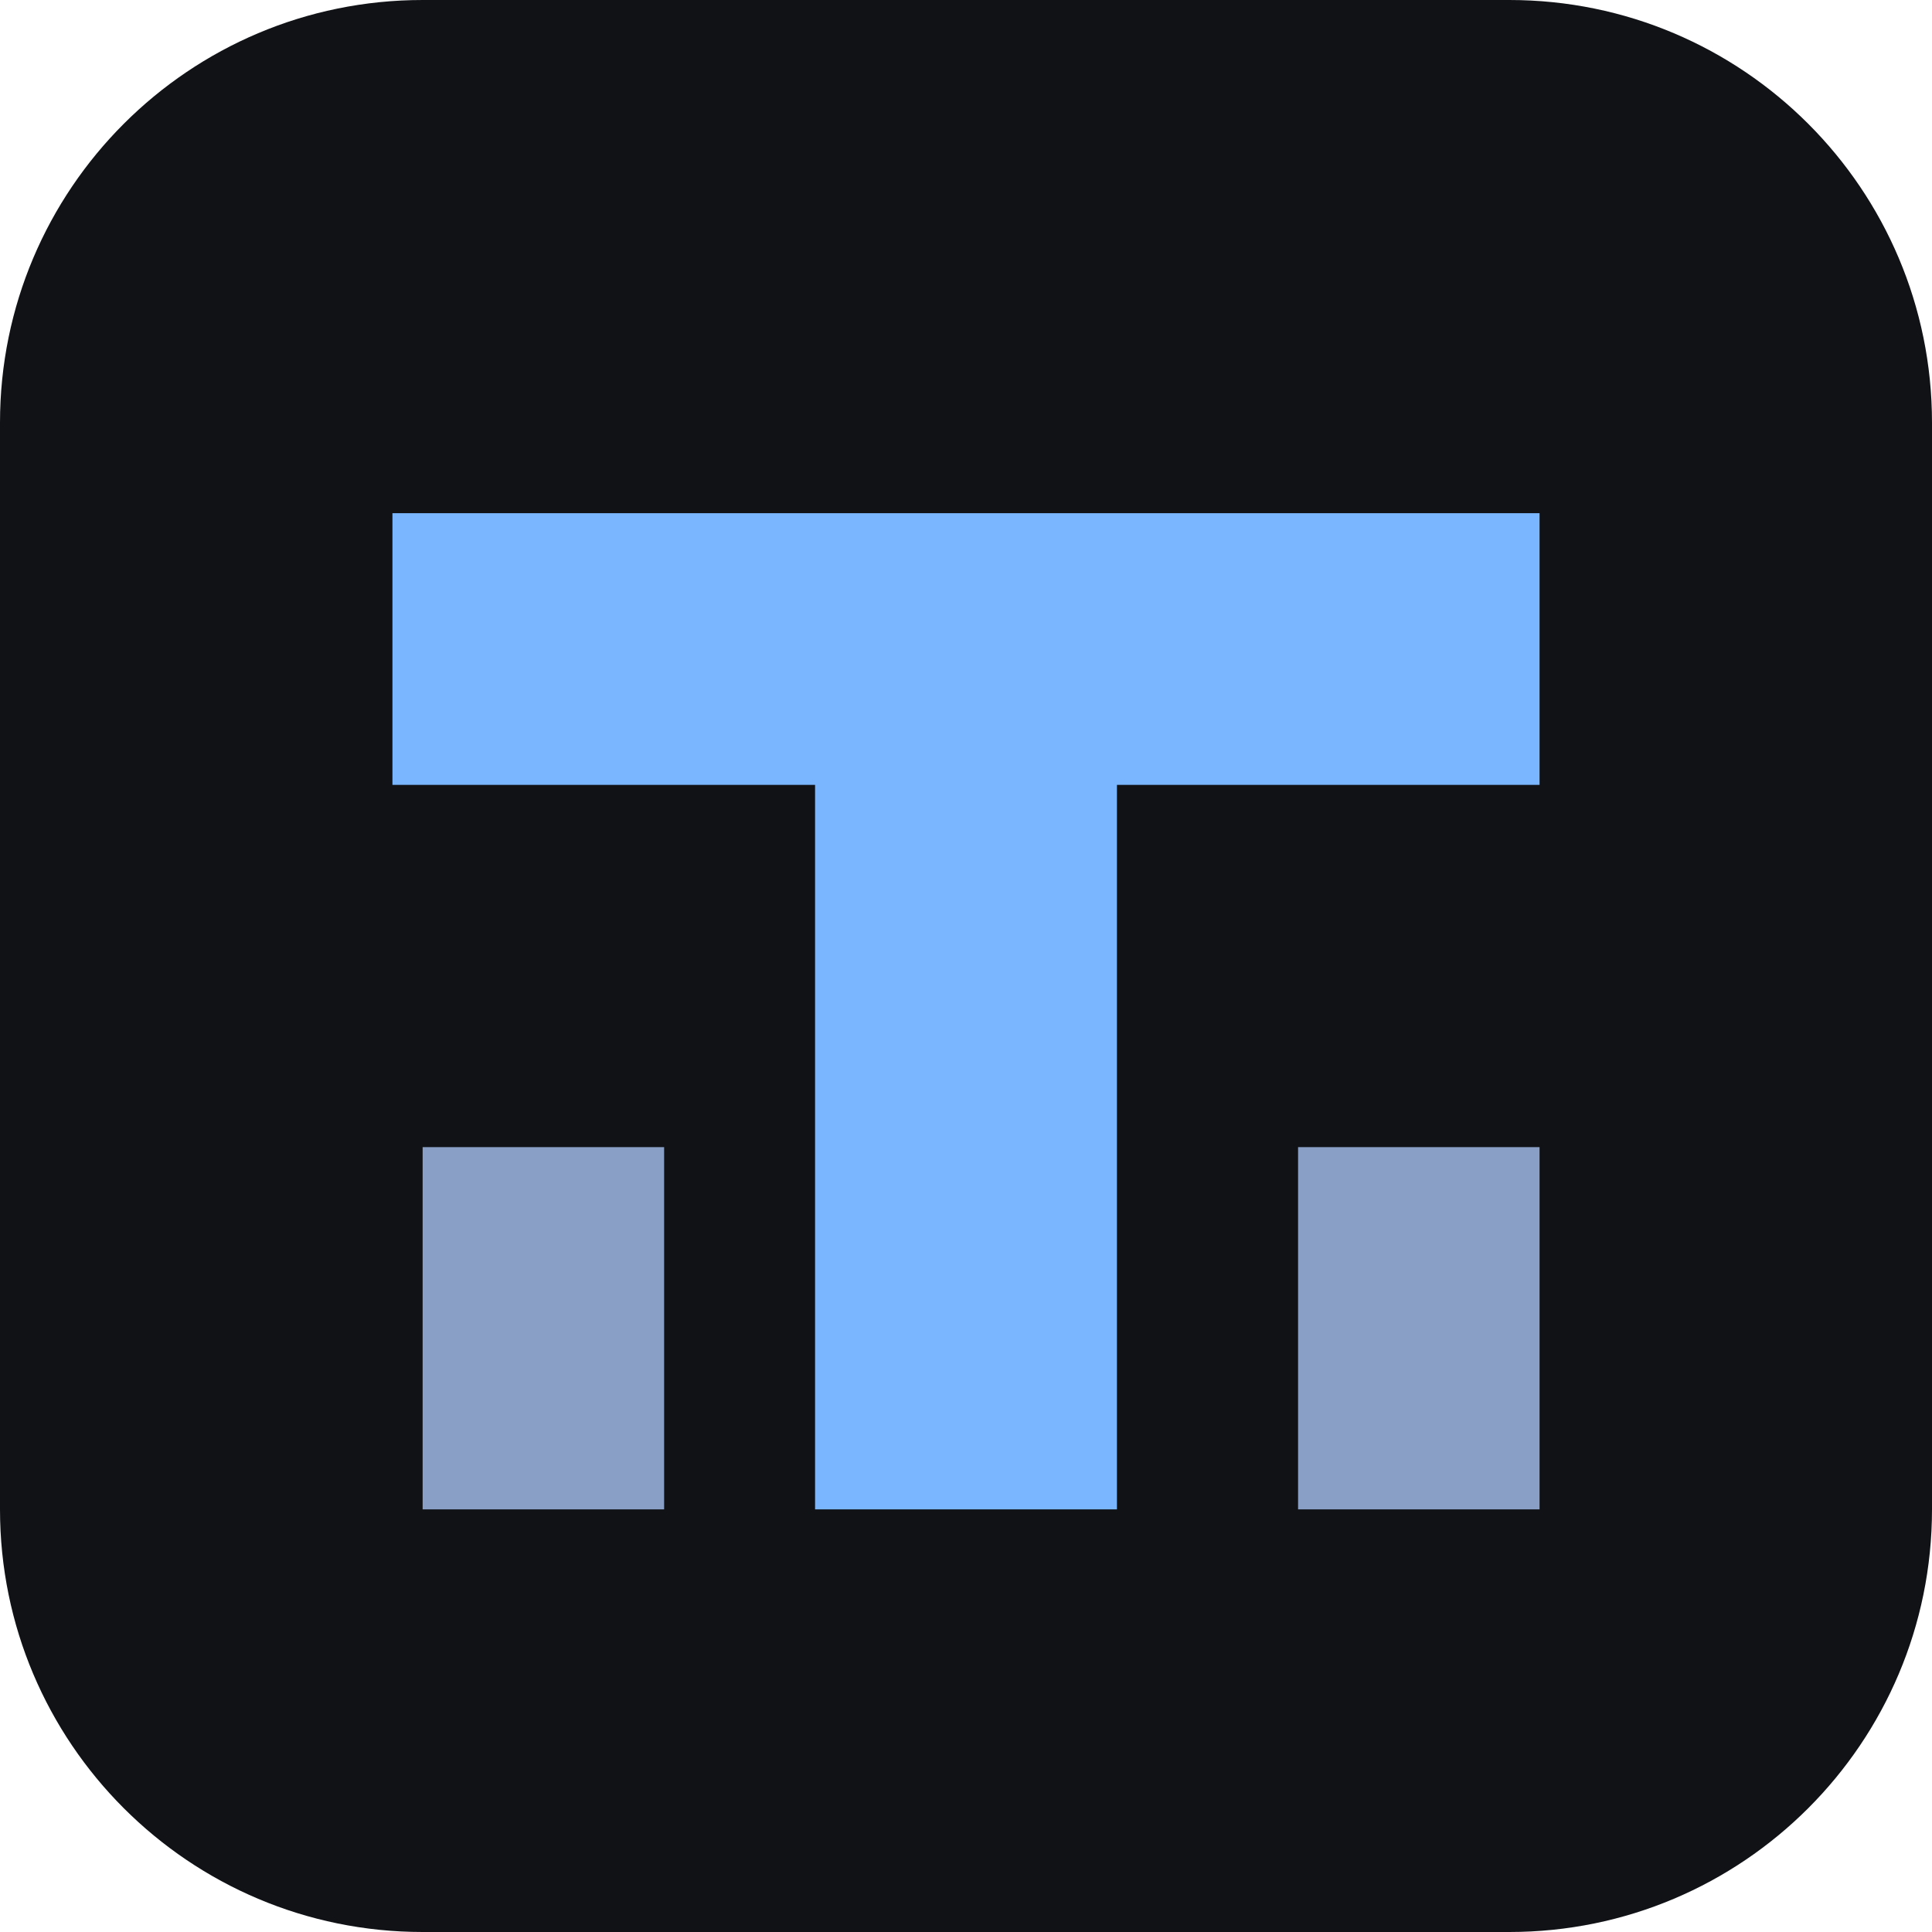
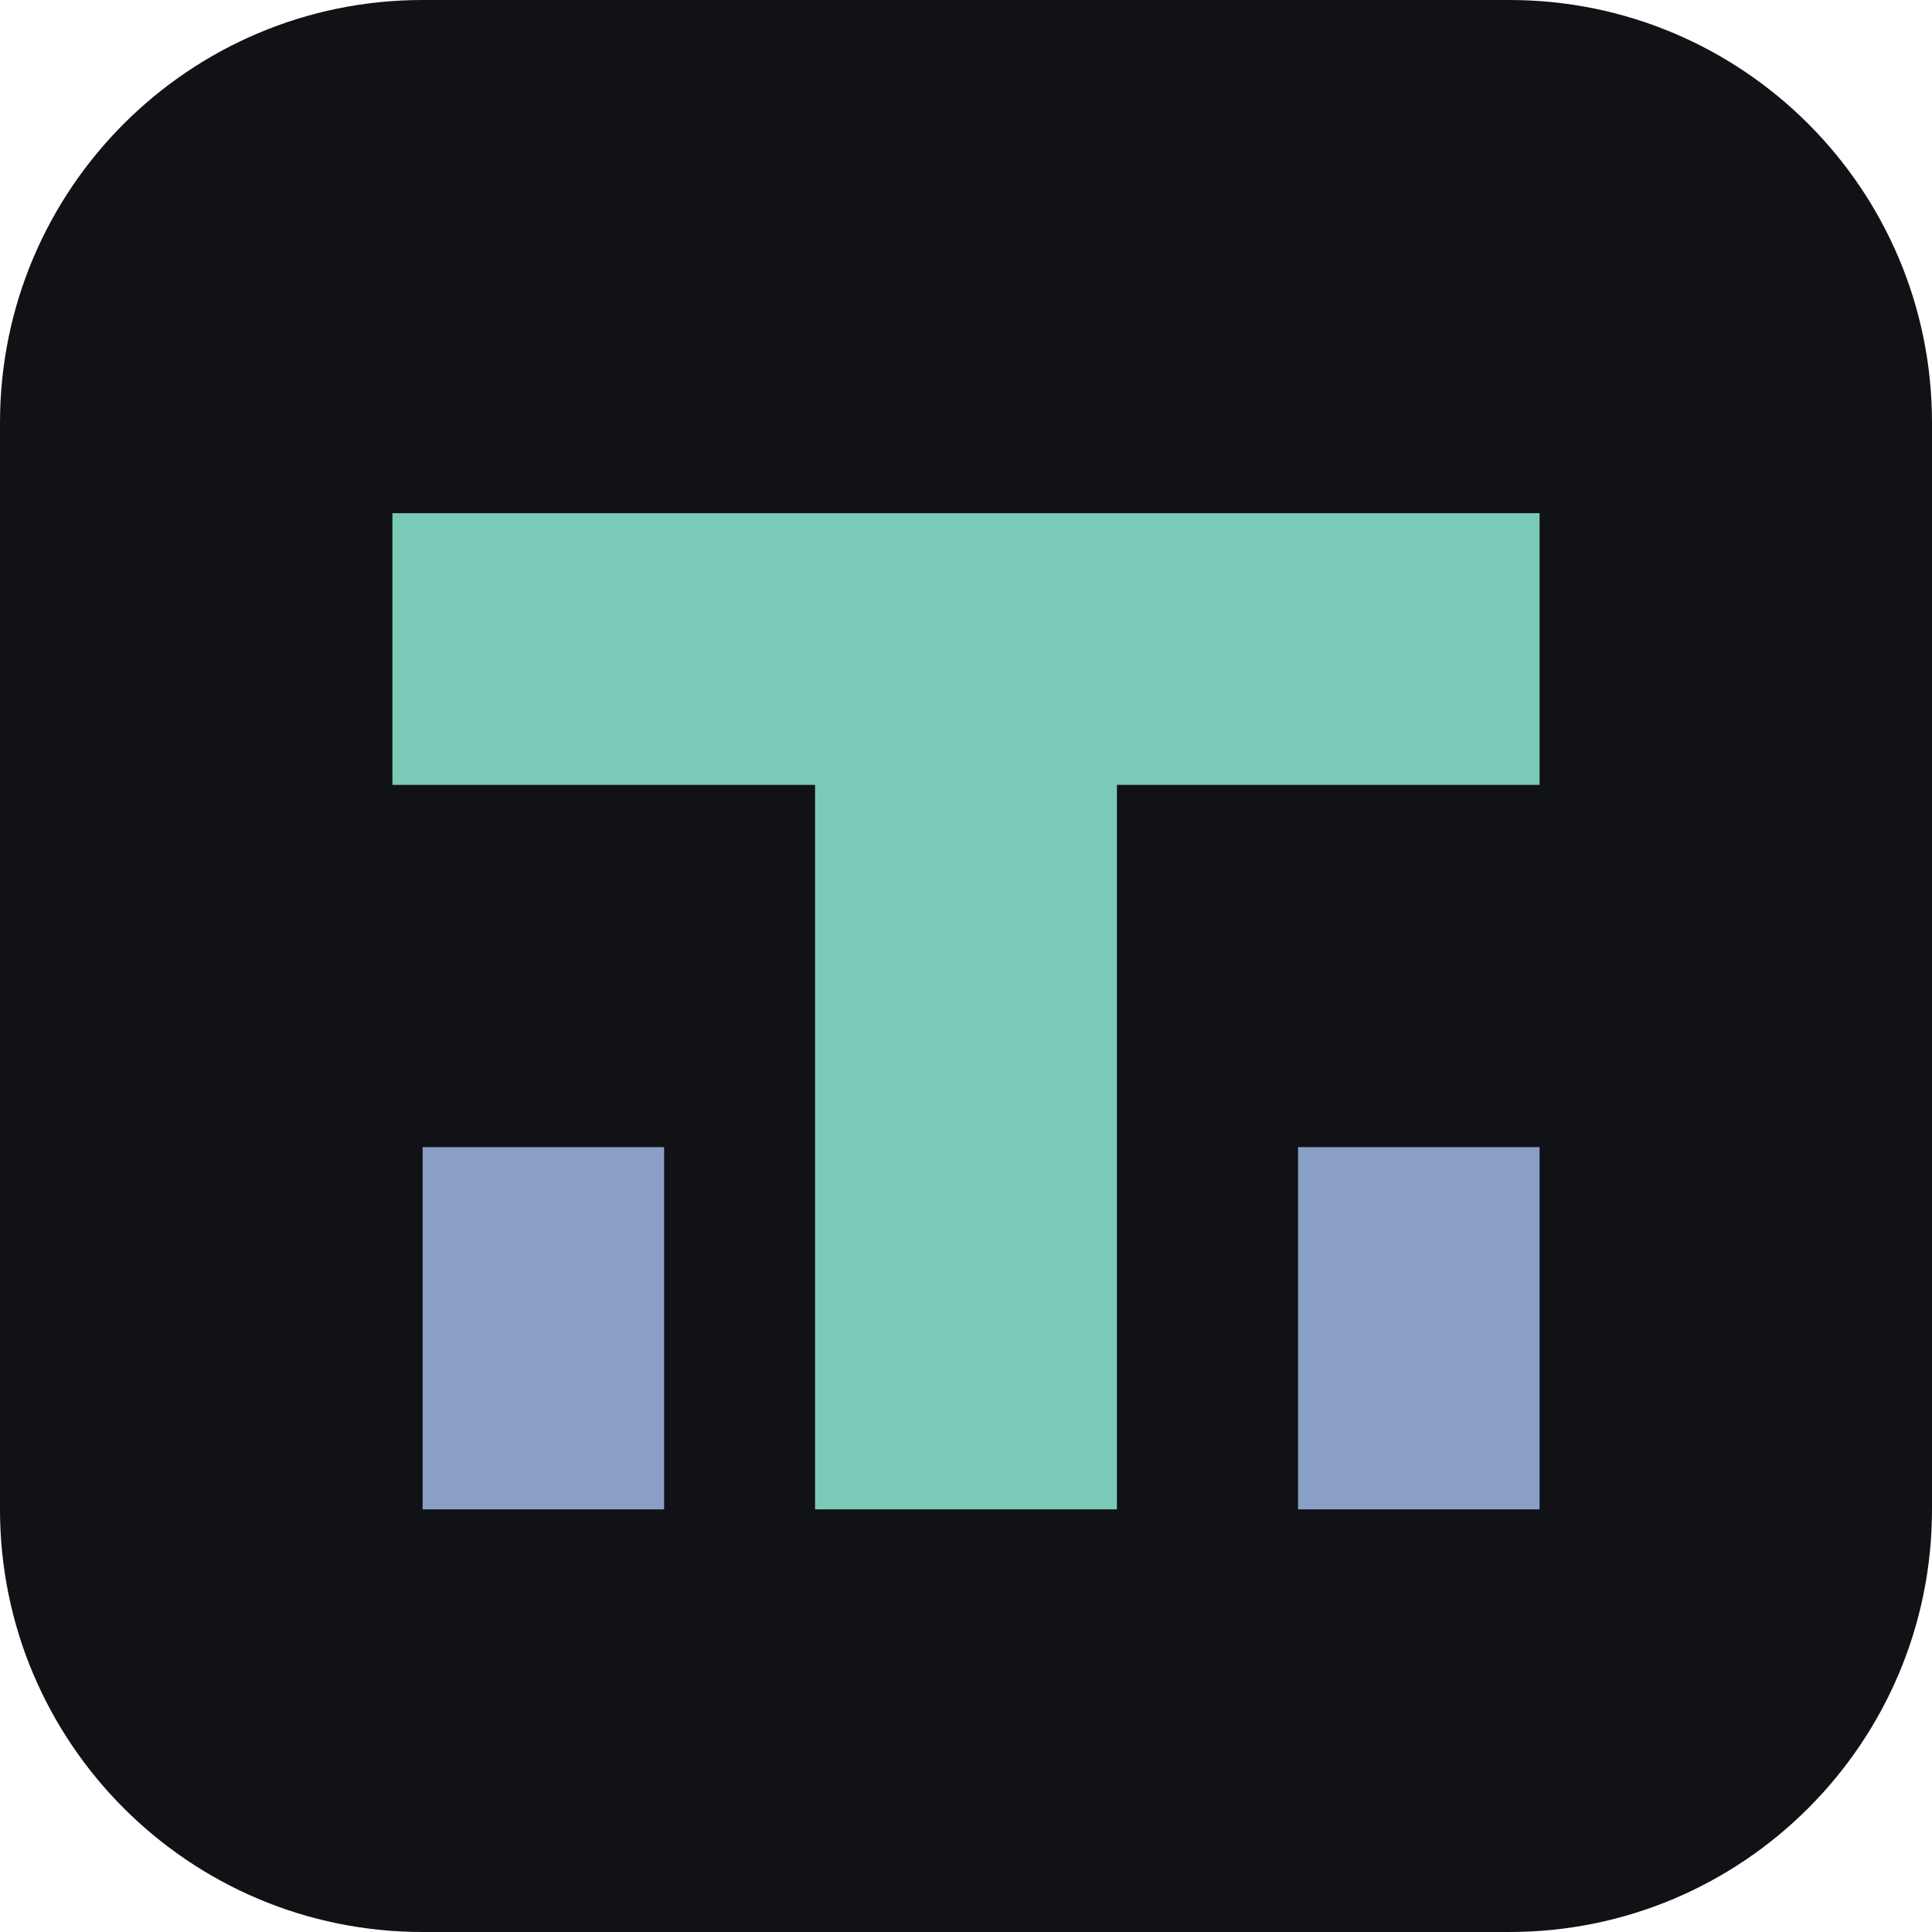
<svg xmlns="http://www.w3.org/2000/svg" viewBox="0 0 64 64">
  <rect width="64" height="64" rx="14" fill="#101216" />
-   <path d="M13 17h38v9H37v24H27V26H13z" fill="#79b6ff" />
+   <path d="M13 17h38v9H37v24H27V26H13z" fill="#79cbb7" />
  <path d="M14 38h8v12h-8zM43 38h8v12h-8z" fill="#899fc6" />
</svg>
